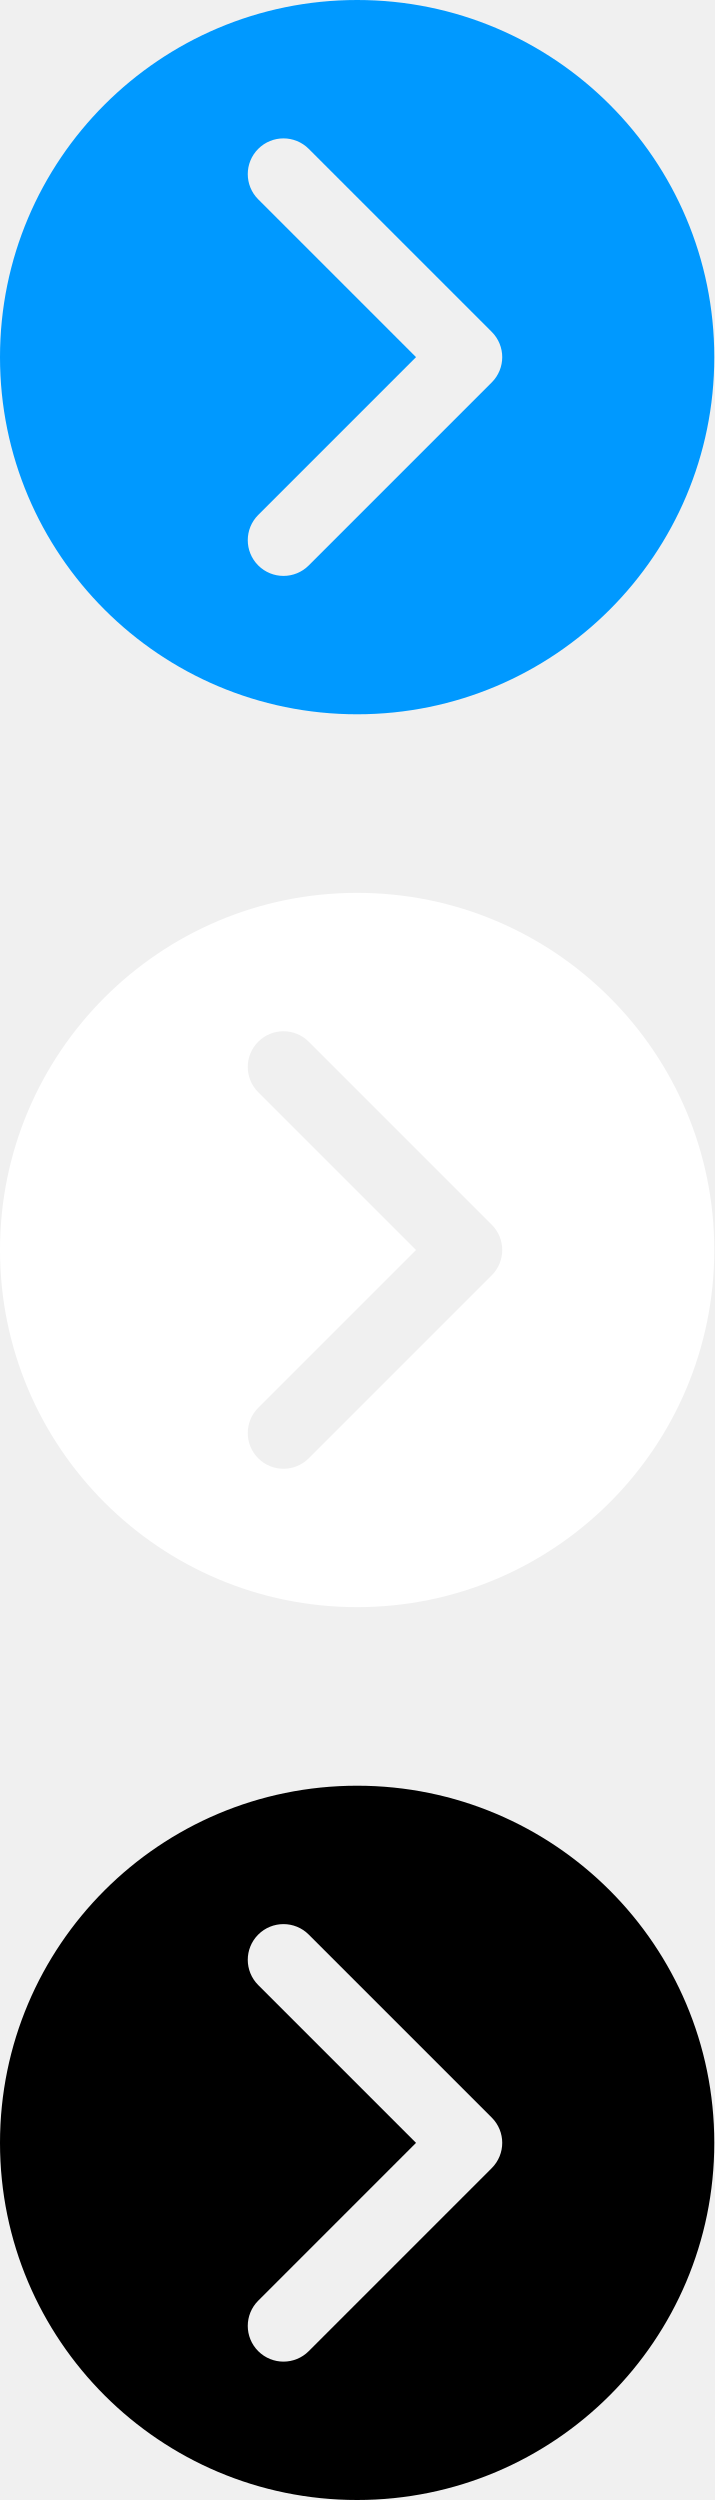
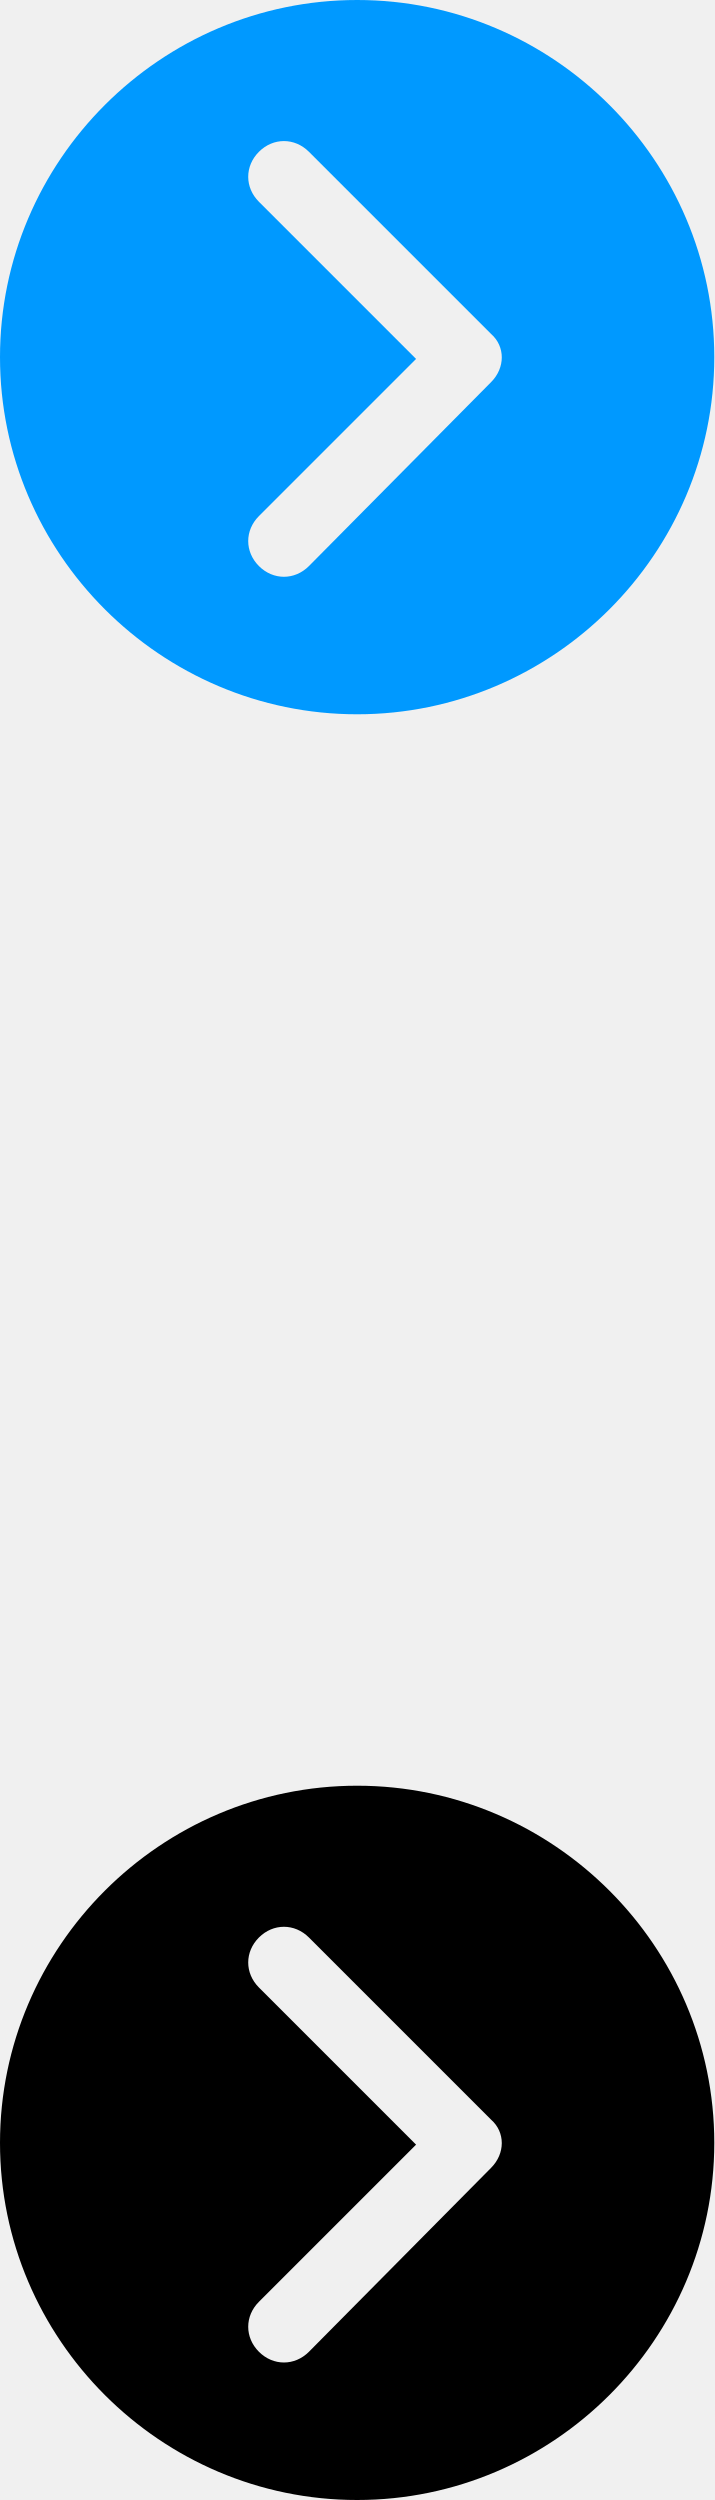
- <svg xmlns="http://www.w3.org/2000/svg" version="1.1" id="Layer_1" x="0px" y="0px" width="40px" height="140px" viewBox="0 0 40 140" enable-background="new 0 0 40 140" xml:space="preserve">
-   <path d="M20,100c-11.046,0-20,8.954-20,20s8.954,20,20,20s20-8.954,20-20S31.046,100,20,100z M27.539,121.414l-10.25,10.251  c-0.39,0.391-0.902,0.586-1.414,0.586s-1.023-0.195-1.414-0.586c-0.781-0.781-0.781-2.047,0-2.828L23.297,120l-8.836-8.836  c-0.781-0.781-0.781-2.047,0-2.828c0.78-0.781,2.048-0.781,2.828,0l10.25,10.25C28.32,119.367,28.32,120.633,27.539,121.414z" />
-   <path fill="#FFFFFF" d="M20,50C8.954,50,0,58.954,0,70s8.954,20,20,20s20-8.954,20-20S31.046,50,20,50z M27.539,71.414  l-10.25,10.251c-0.39,0.391-0.902,0.586-1.414,0.586s-1.023-0.195-1.414-0.586c-0.781-0.781-0.781-2.047,0-2.828L23.297,70  l-8.836-8.836c-0.781-0.781-0.781-2.047,0-2.828c0.78-0.781,2.048-0.781,2.828,0l10.25,10.25  C28.32,69.367,28.32,70.633,27.539,71.414z" />
-   <path fill="#0099FF" d="M20,0C8.954,0,0,8.954,0,20s8.954,20,20,20s20-8.954,20-20S31.046,0,20,0z M27.539,21.414l-10.25,10.251  c-0.39,0.391-0.902,0.586-1.414,0.586s-1.023-0.195-1.414-0.586c-0.781-0.781-0.781-2.047,0-2.828L23.297,20l-8.836-8.836  c-0.781-0.781-0.781-2.047,0-2.828c0.78-0.781,2.048-0.781,2.828,0l10.25,10.25C28.32,19.367,28.32,20.633,27.539,21.414z" />
+ <svg xmlns="http://www.w3.org/2000/svg" version="1.1" id="Layer_1" x="0px" y="0px" viewBox="0 0 40 140" style="enable-background:new 0 0 40 140;" xml:space="preserve">
+   <style type="text/css">
+ 	.st0{fill:#0099FF;}
+ </style>
+   <path d="M20,100c-11,0-20,9-20,20s9,20,20,20s20-9,20-20S31,100,20,100z M27.5,121.4l-10.2,10.3c-0.4,0.4-0.9,0.6-1.4,0.6  s-1-0.2-1.4-0.6c-0.8-0.8-0.8-2,0-2.8l8.8-8.8l-8.8-8.8c-0.8-0.8-0.8-2,0-2.8c0.8-0.8,2-0.8,2.8,0l10.2,10.2  C28.3,119.4,28.3,120.6,27.5,121.4z" />
+   <path class="st0" d="M20,0C9,0,0,9,0,20s9,20,20,20s20-9,20-20S31,0,20,0z M27.5,21.4L17.3,31.7c-0.4,0.4-0.9,0.6-1.4,0.6  s-1-0.2-1.4-0.6c-0.8-0.8-0.8-2,0-2.8l8.8-8.8l-8.8-8.8c-0.8-0.8-0.8-2,0-2.8c0.8-0.8,2-0.8,2.8,0l10.2,10.2  C28.3,19.4,28.3,20.6,27.5,21.4z" />
</svg>
